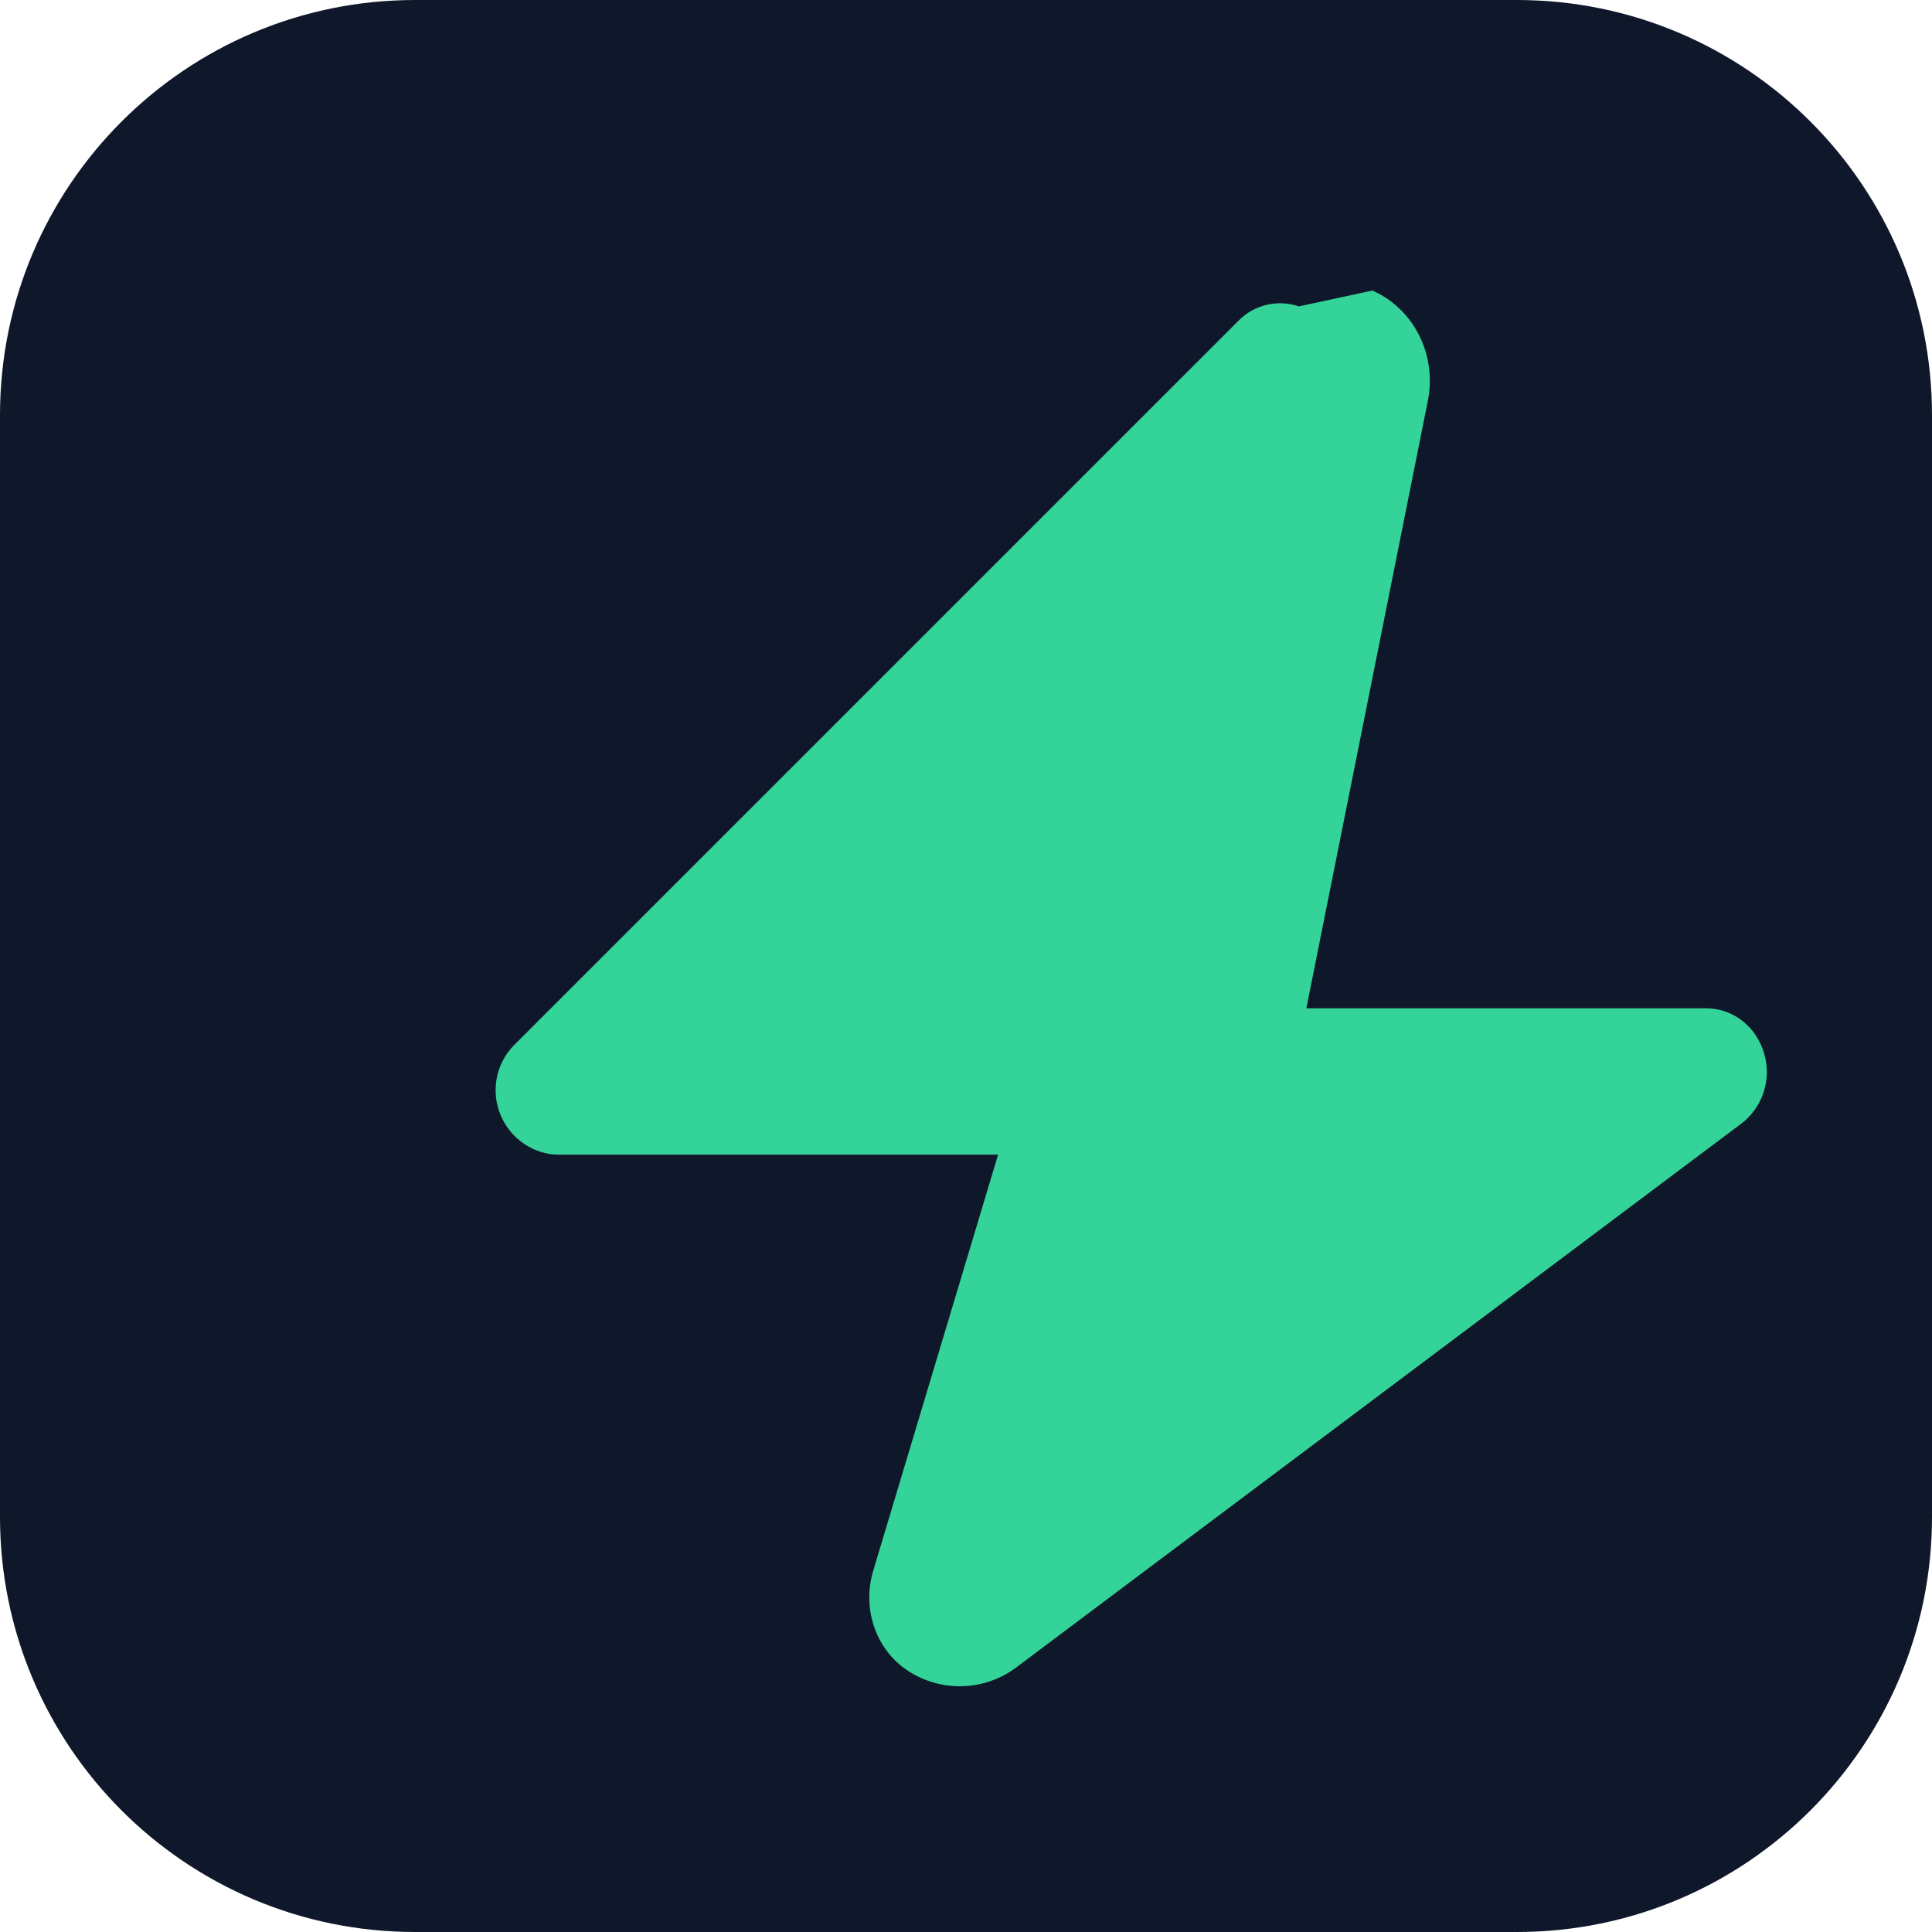
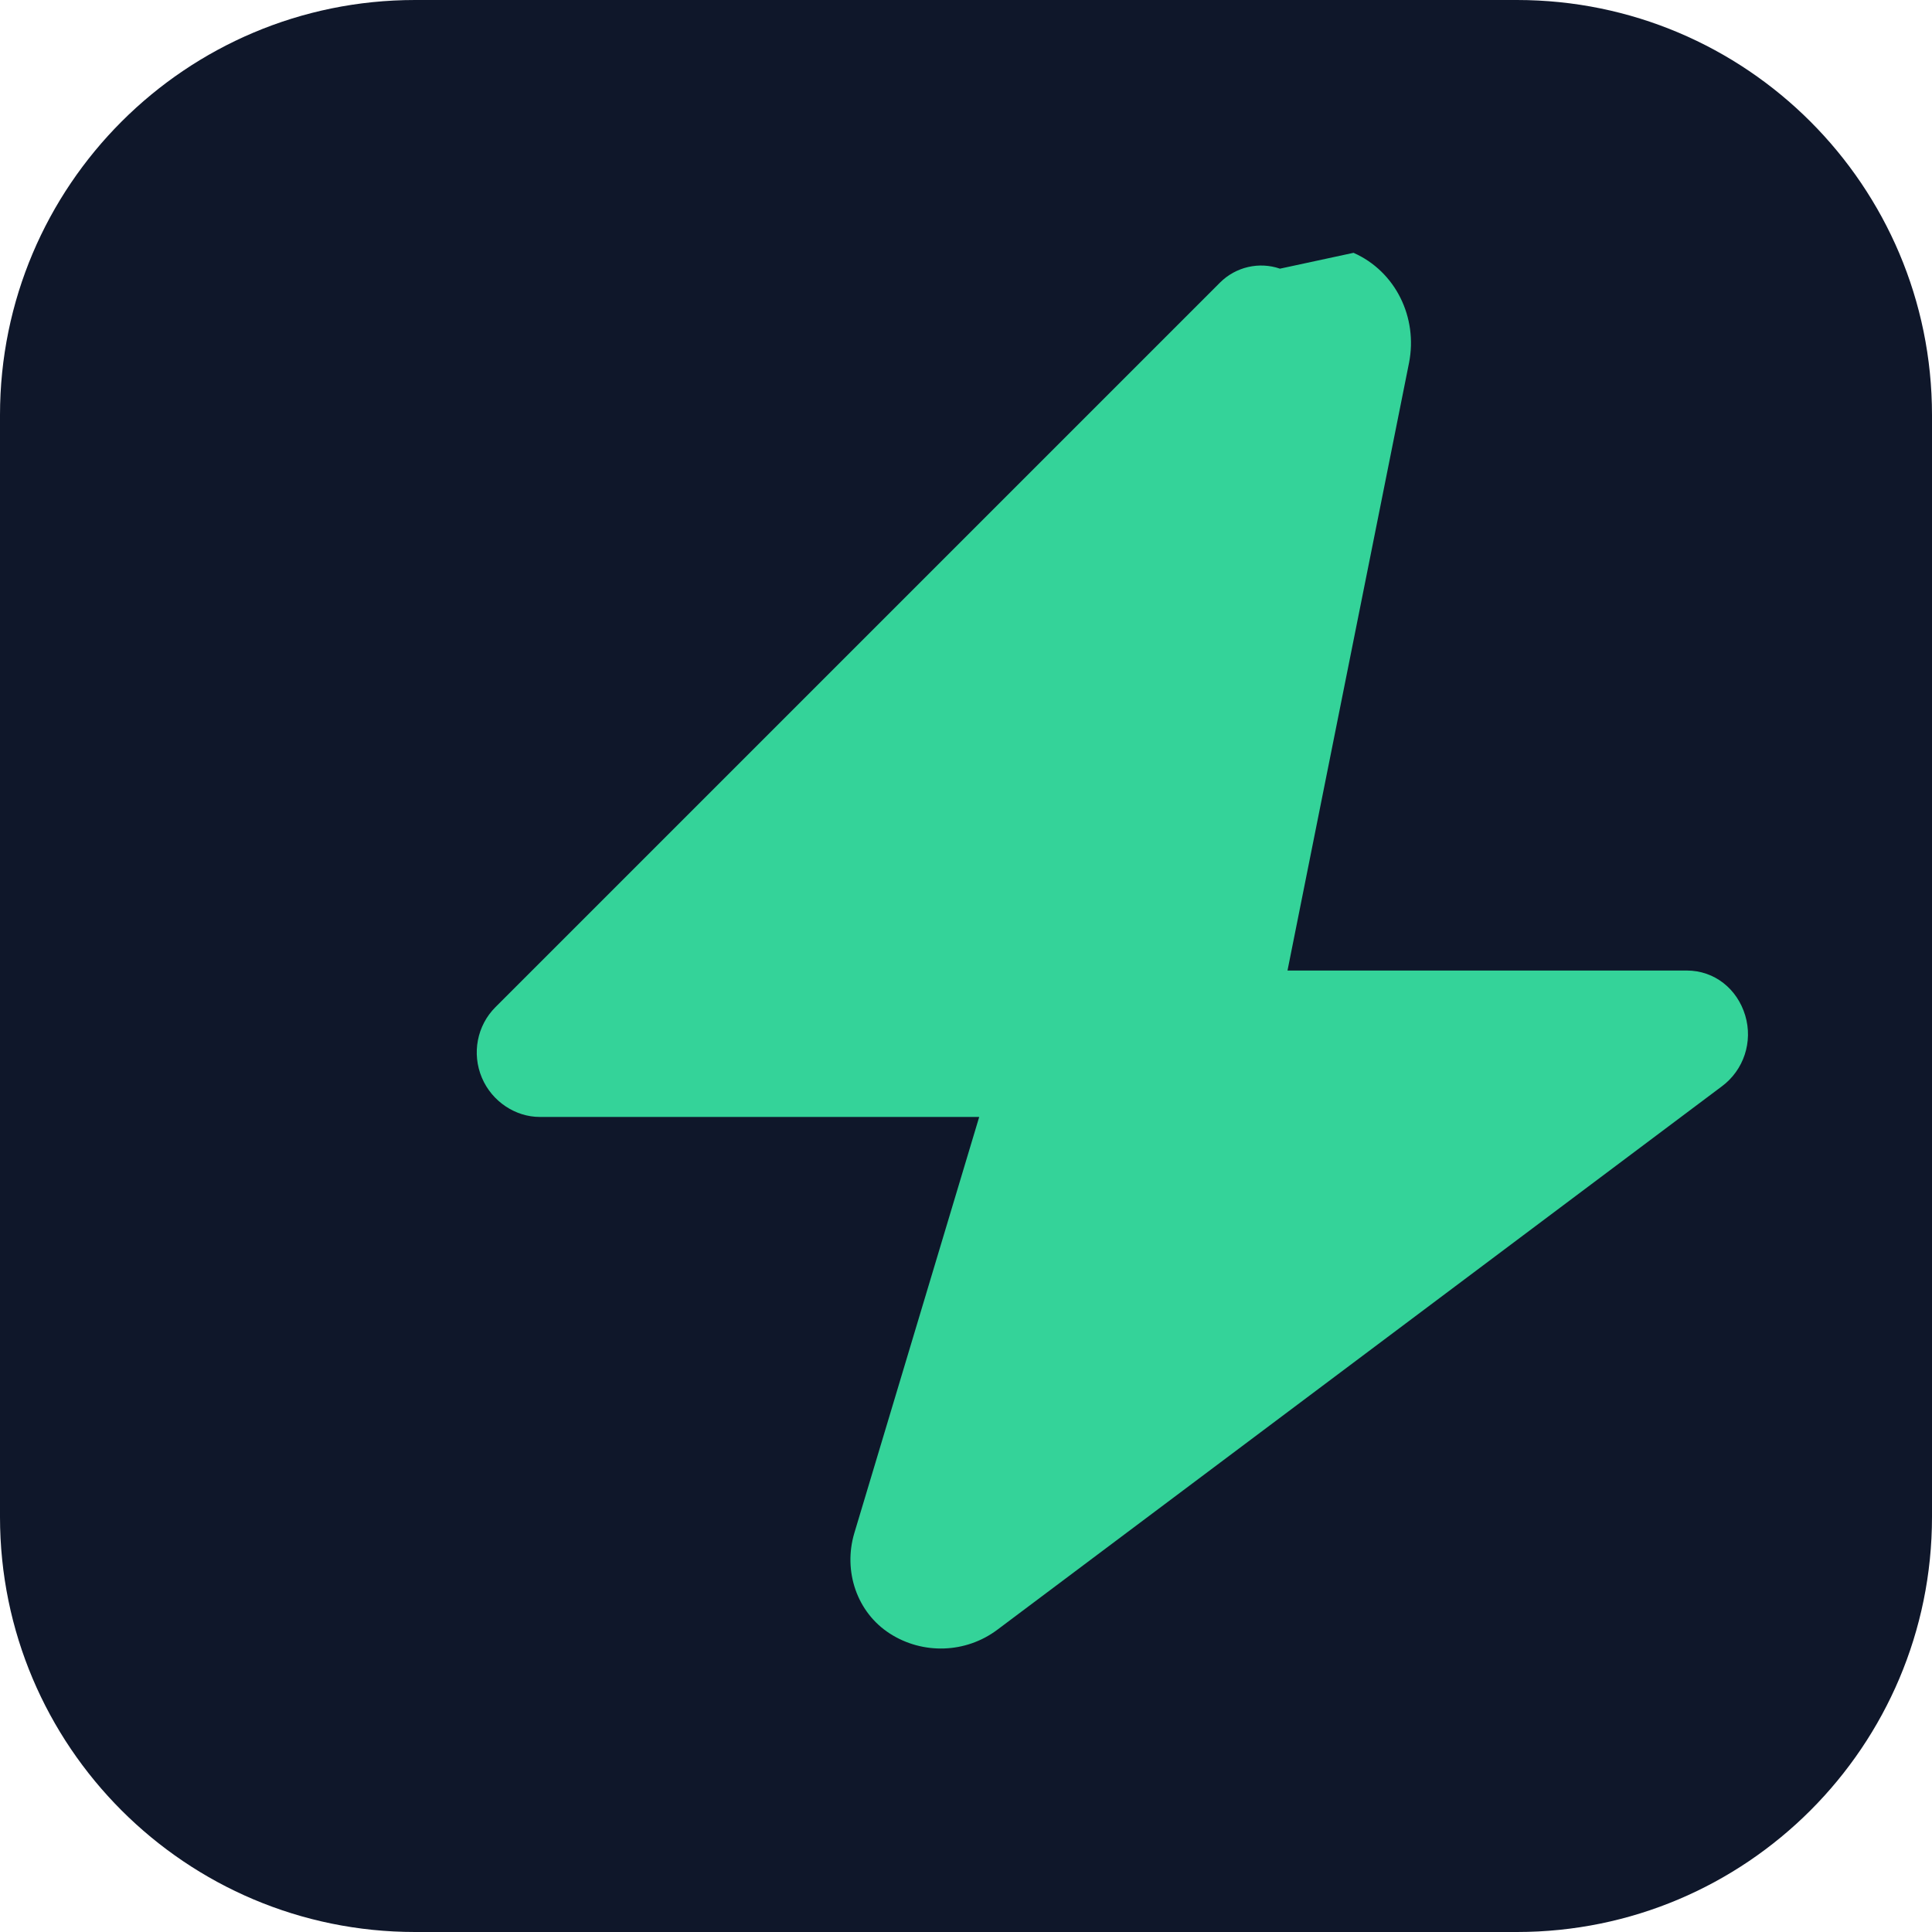
<svg xmlns="http://www.w3.org/2000/svg" viewBox="0 0 512 512">
  <rect width="512" height="512" rx="110" fill="#0f172a" />
-   <g transform="translate(50, 80) scale(1)">
+   <g transform="translate(45, 70) scale(1)">
    <path fill="#34d399" d="M294.2 1.2c-5.5-1.9-11.7-.5-15.9 3.7l-192 192c-4.9 4.9-6.3 12.3-3.6 18.7s9 10.4 15.3 10.4h116.5l-33.1 110.3c-3 10.1 .7 21 9.4 26.6s20.1 5.3 28.5-1l192-144c5.8-4.3 8.3-11.8 6.2-18.8s-8.1-11.9-15.5-11.9H296.2l32.2-161c2.4-12.1-3.6-24.3-14.7-29.2z" />
  </g>
</svg>
